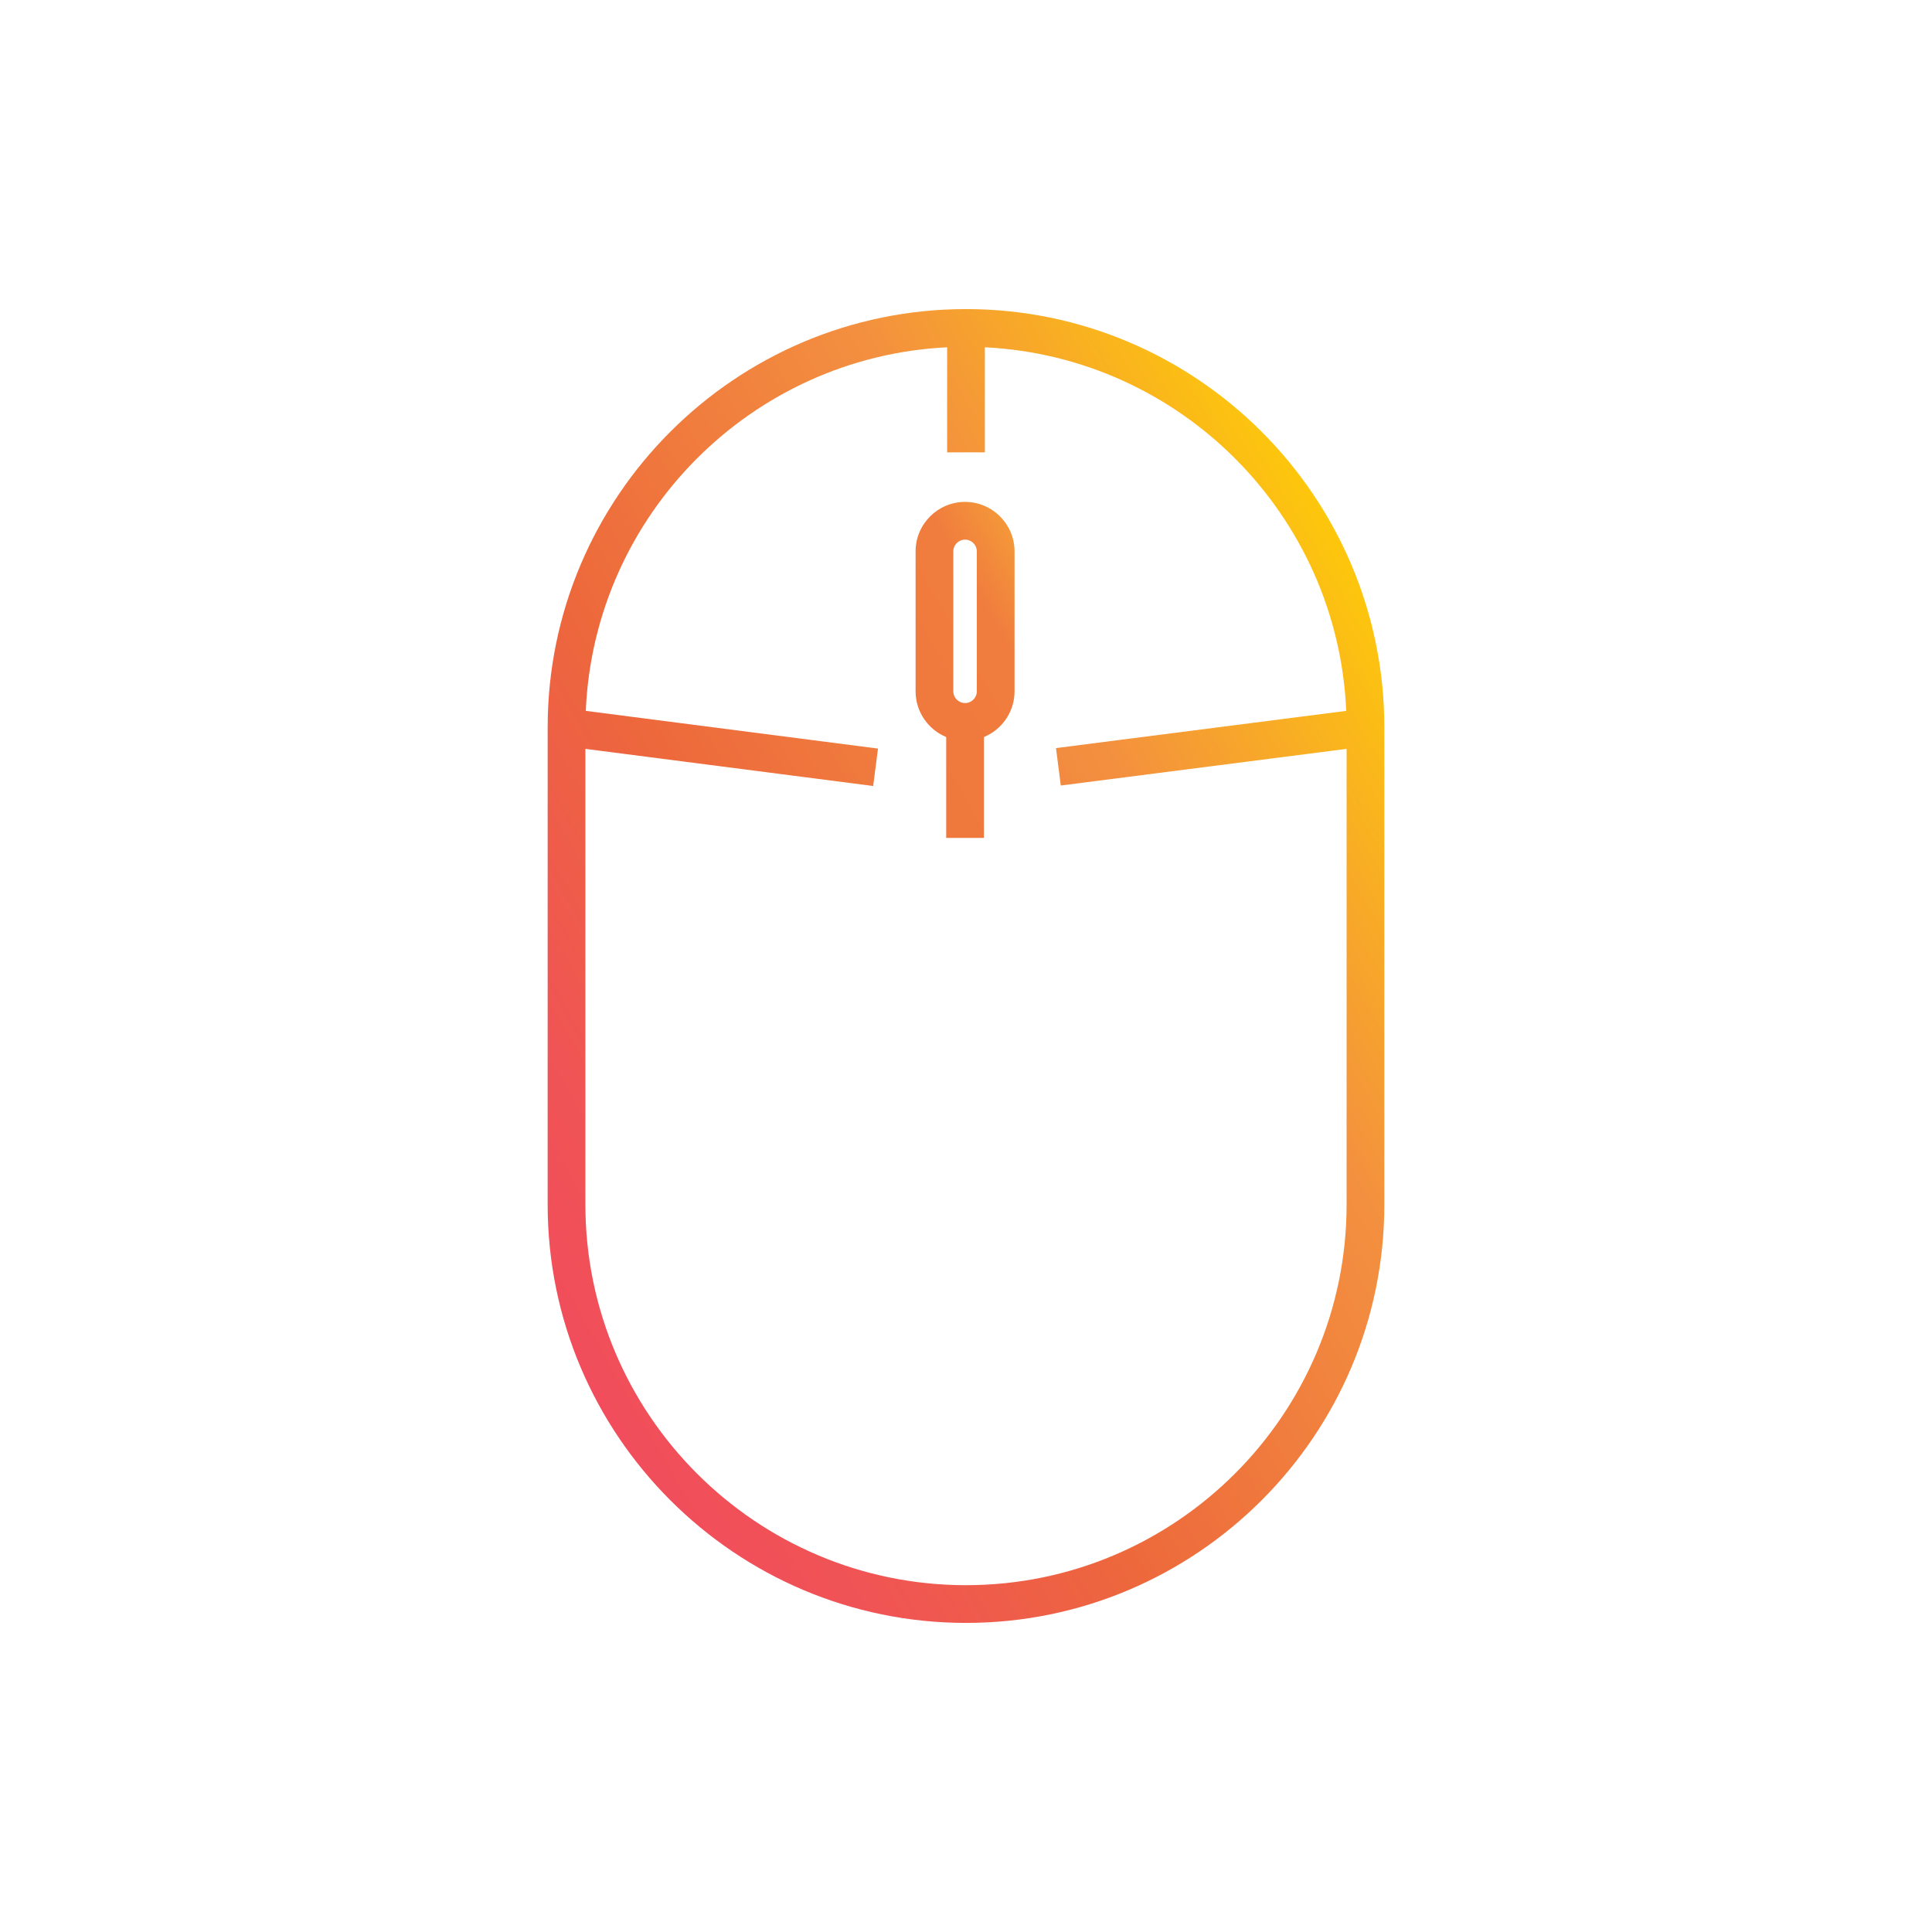
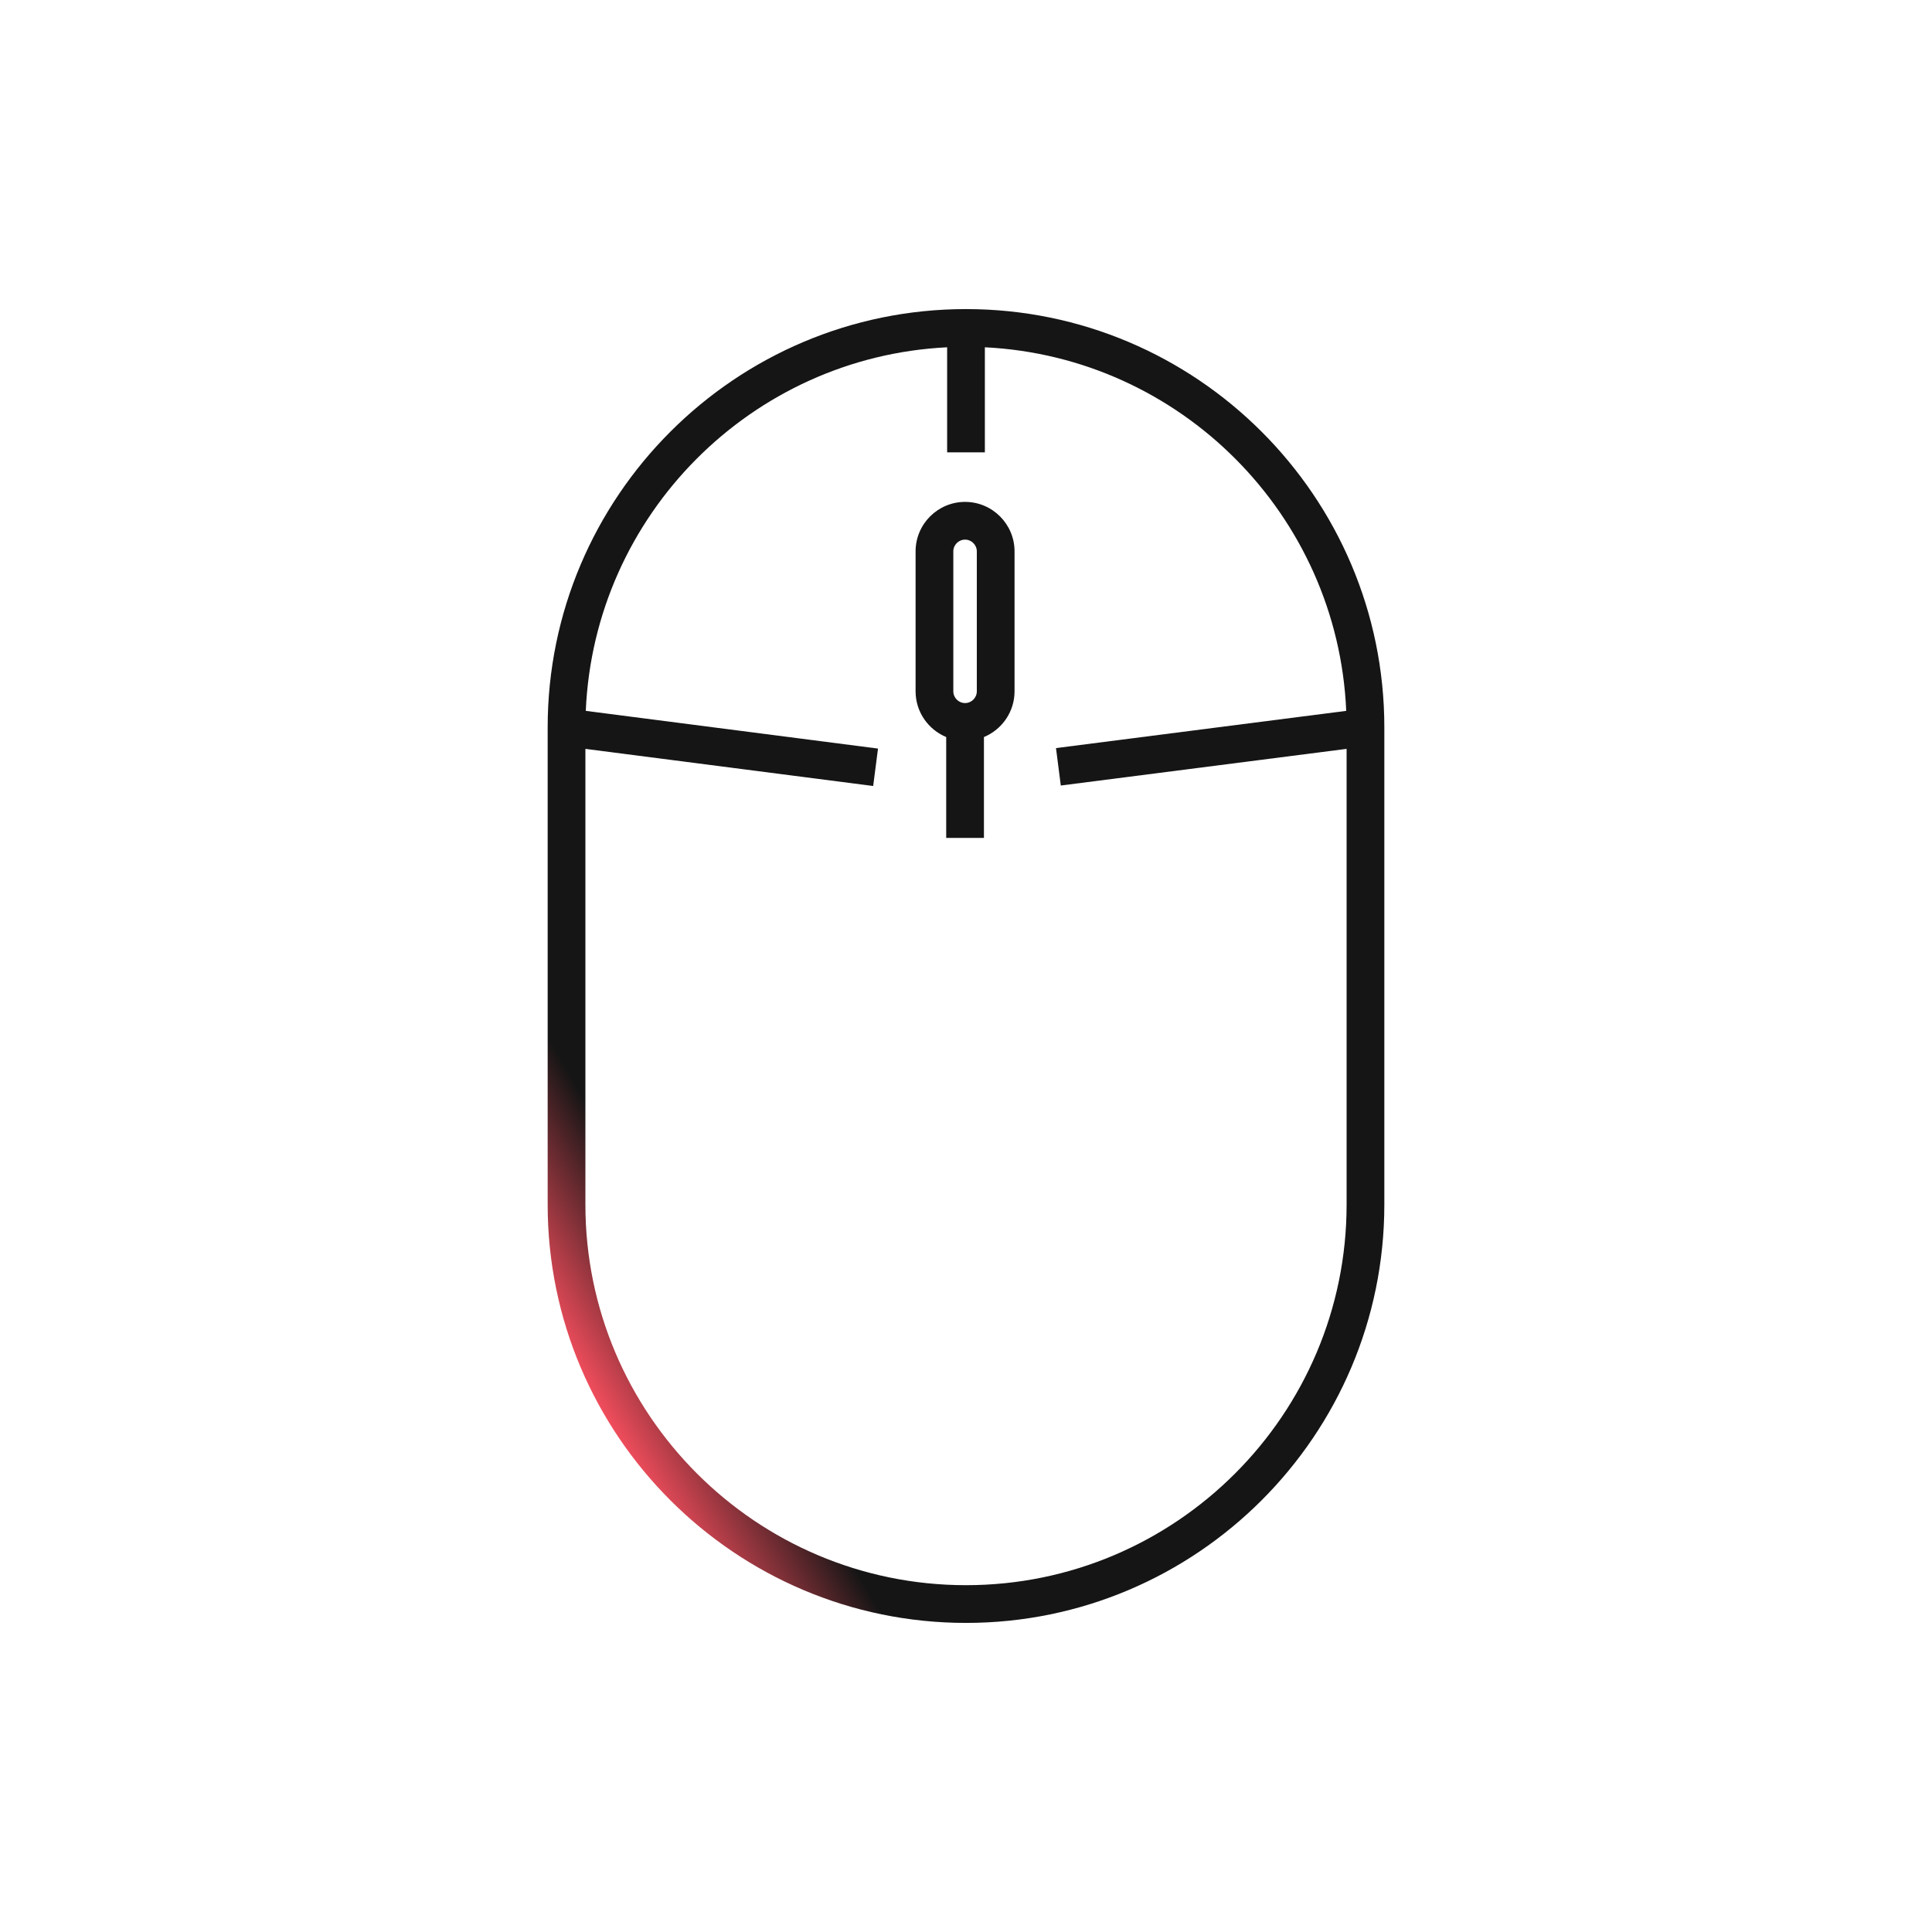
<svg xmlns="http://www.w3.org/2000/svg" enable-background="new 0 0 512 512" height="512px" id="mouse_x5F_controller_1_" version="1.1" viewBox="0 0 512 512" width="512px" xml:space="preserve">
  <g id="mouse_x5F_controller">
    <linearGradient gradientUnits="userSpaceOnUse" id="SVGID_1_" x1="132.63" x2="379.369" y1="327.228" y2="184.773">
      <stop offset="0" style="stop-color:#F14D5C" />
-       <stop offset="0.131" style="stop-color:#F05454" />
-       <stop offset="0.335" style="stop-color:#ED663E" />
-       <stop offset="0.349" style="stop-color:#ED683C" />
-       <stop offset="0.714" style="stop-color:#F3903F" />
-       <stop offset="1" style="stop-color:#FDC70C" />
+       <stop offset="0.131" style="stop-color:#151515" />
+       <stop offset="0.335" style="stop-color:#151515" />
+       <stop offset="0.349" style="stop-color:#151515" />
+       <stop offset="0.714" style="stop-color:#151515" />
+       <stop offset="1" style="stop-color:#151515" />
    </linearGradient>
    <path d="M256,81.91c-61.13,0-110.863,49.733-110.863,110.863v126.453   c0,61.13,49.733,110.863,110.863,110.863c61.13,0,110.863-49.733,110.863-110.863V192.773C366.863,131.643,317.13,81.91,256,81.91z    M256,420.09c-55.616,0-100.863-45.247-100.863-100.863V198.46l76.264,9.838l1.279-9.918l-77.442-9.99   c2.232-51.931,43.912-93.812,95.762-96.355v27.843h10V92.035c51.85,2.544,93.528,44.423,95.763,96.352l-76.912,9.866l1.271,9.919   l75.741-9.715v120.771C356.863,374.843,311.616,420.09,256,420.09z" fill="url(#SVGID_1_)" />
    <linearGradient gradientUnits="userSpaceOnUse" id="SVGID_2_" x1="232.91" x2="280.894" y1="191.148" y2="163.445">
-       <stop offset="0" style="stop-color:#EF783D" />
-       <stop offset="0.349" style="stop-color:#F07A3D" />
-       <stop offset="0.714" style="stop-color:#F07D3E" />
-       <stop offset="1" style="stop-color:#F49739" />
+       <stop offset="0" style="stop-color:#151515" />
+       <stop offset="0.349" style="stop-color:#151515" />
+       <stop offset="0.714" style="stop-color:#151515" />
+       <stop offset="1" style="stop-color:#151515" />
    </linearGradient>
    <path d="M255.753,133.008c-7.231,0-13.114,5.883-13.114,13.114v37.082c0,5.46,3.357,10.148,8.114,12.118   v26.73h10v-26.73c4.756-1.97,8.113-6.658,8.113-12.118v-37.082C268.866,138.891,262.983,133.008,255.753,133.008z M252.639,146.122   c0-1.717,1.397-3.114,3.114-3.114s3.113,1.397,3.113,3.114v37.082c0,1.717-1.396,3.114-3.113,3.114s-3.114-1.397-3.114-3.114   V146.122z" fill="url(#SVGID_2_)" />
  </g>
</svg>
